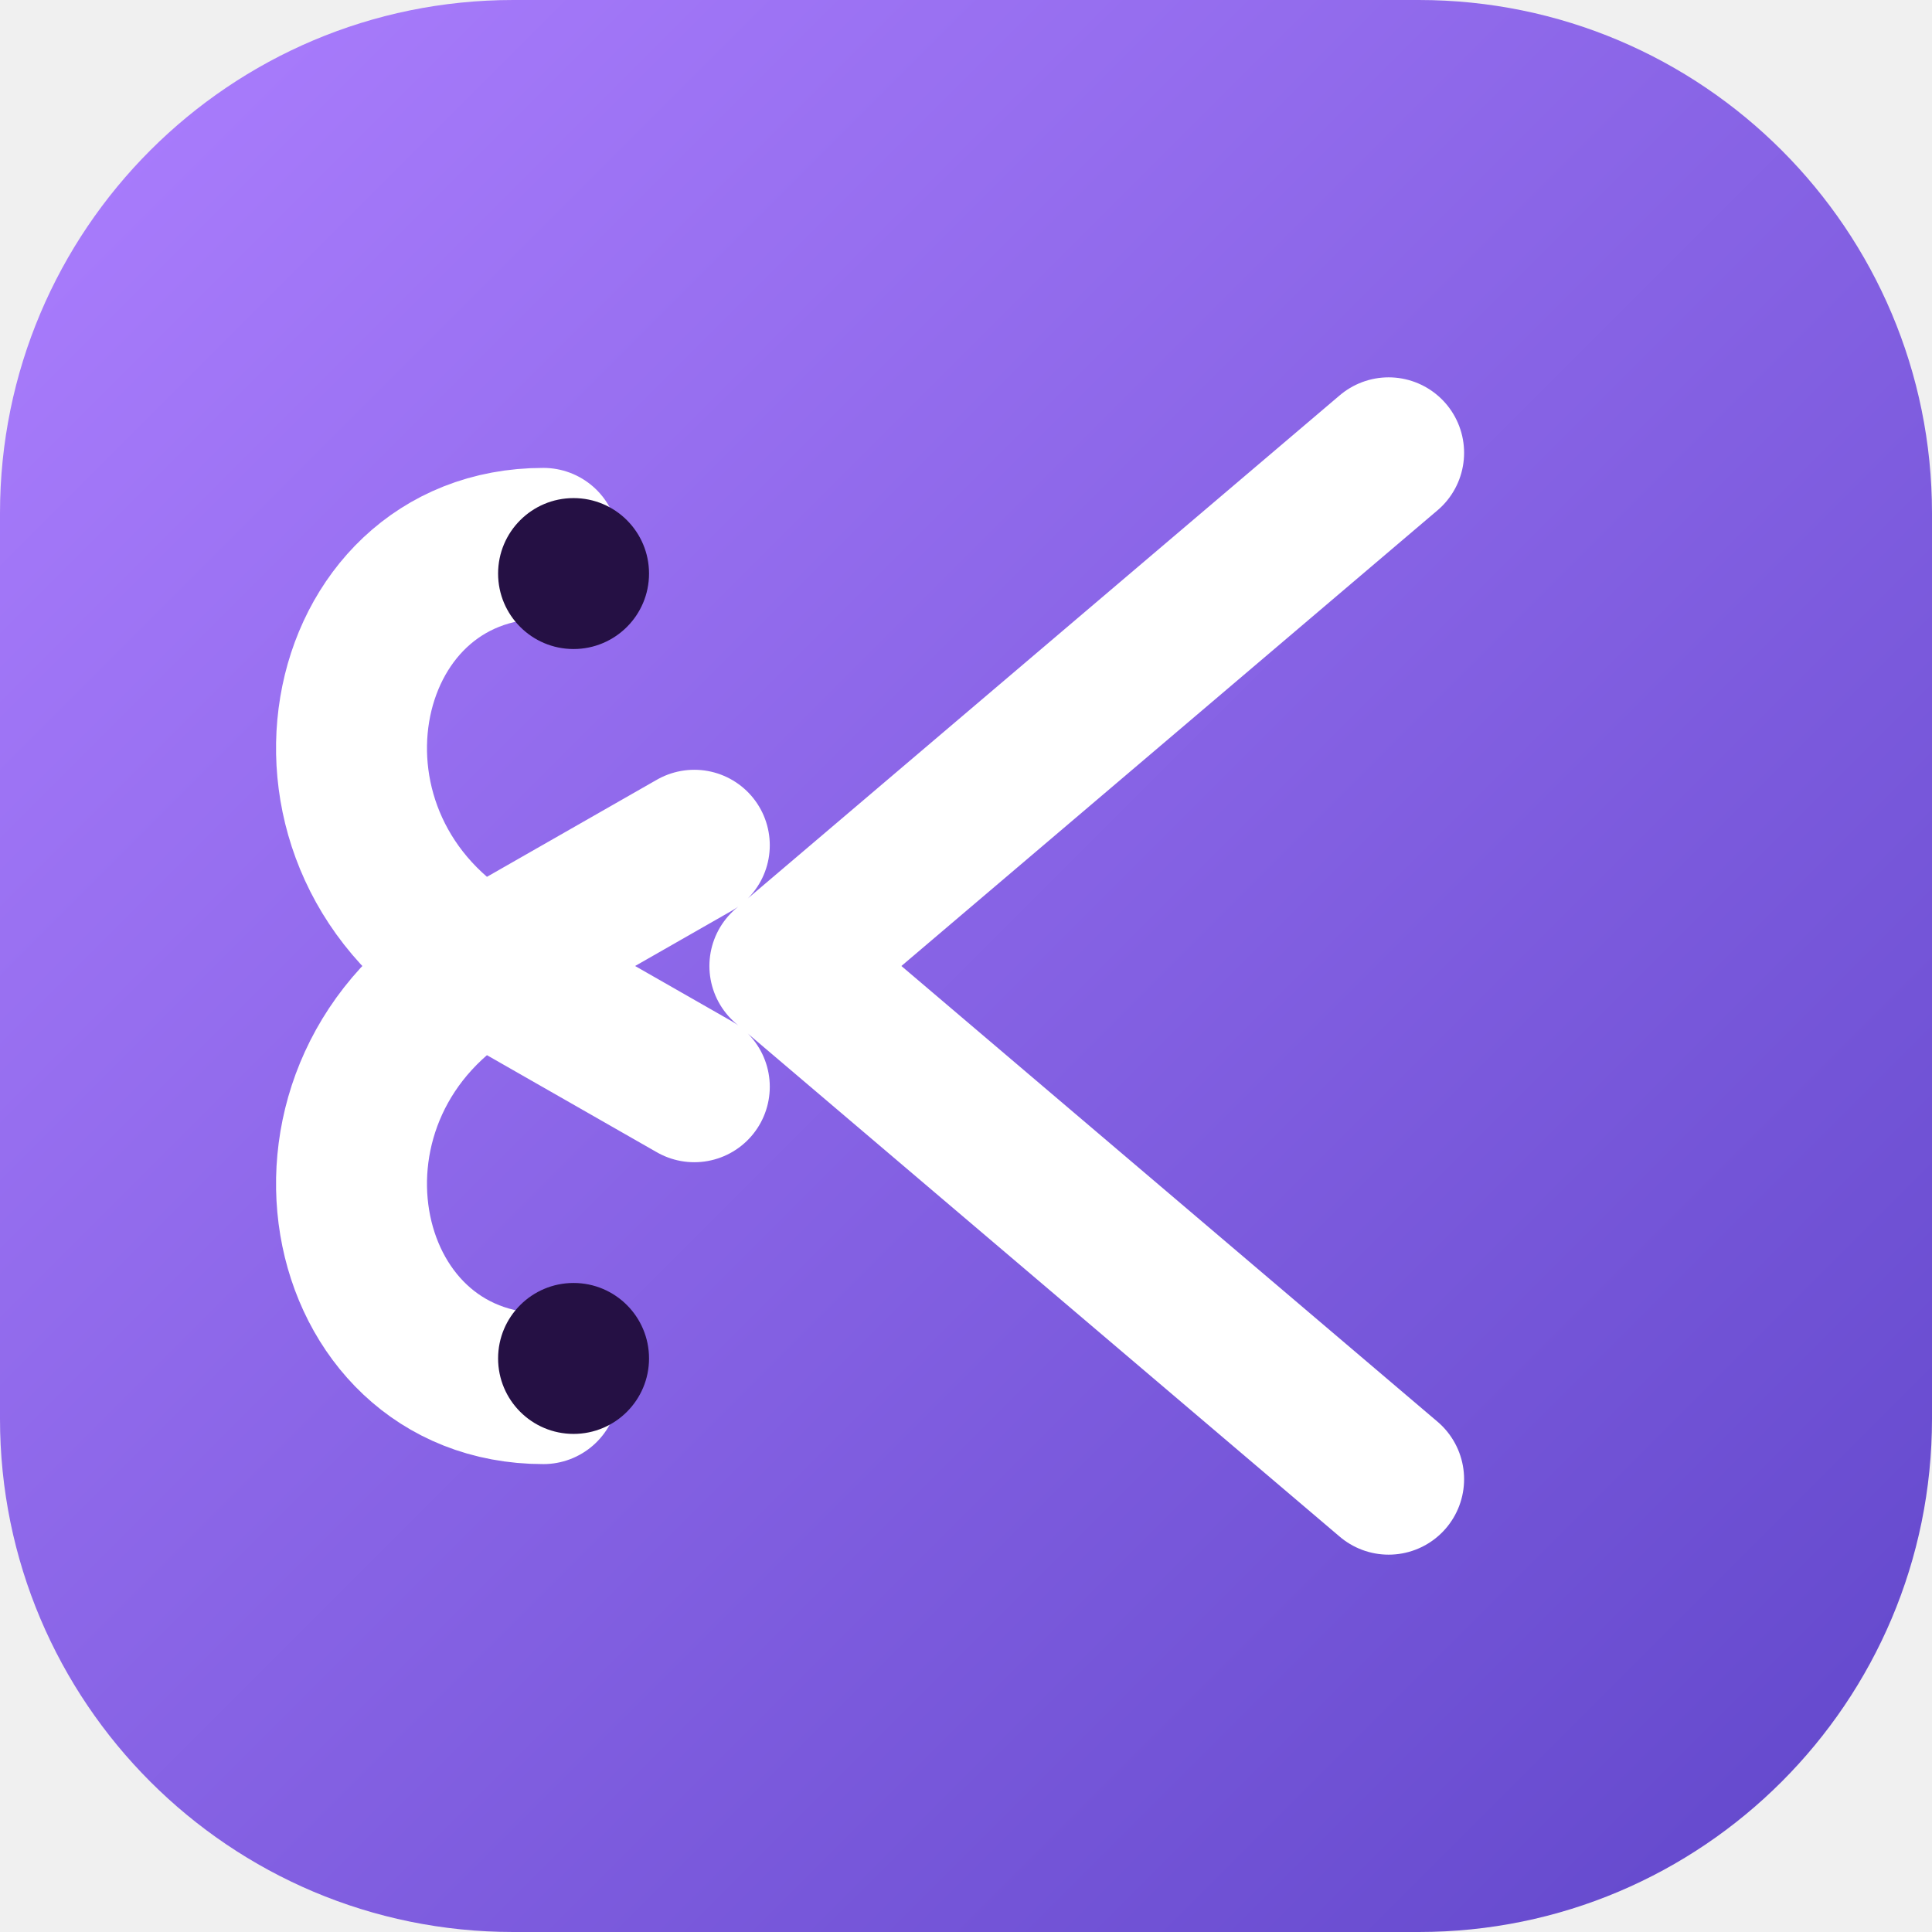
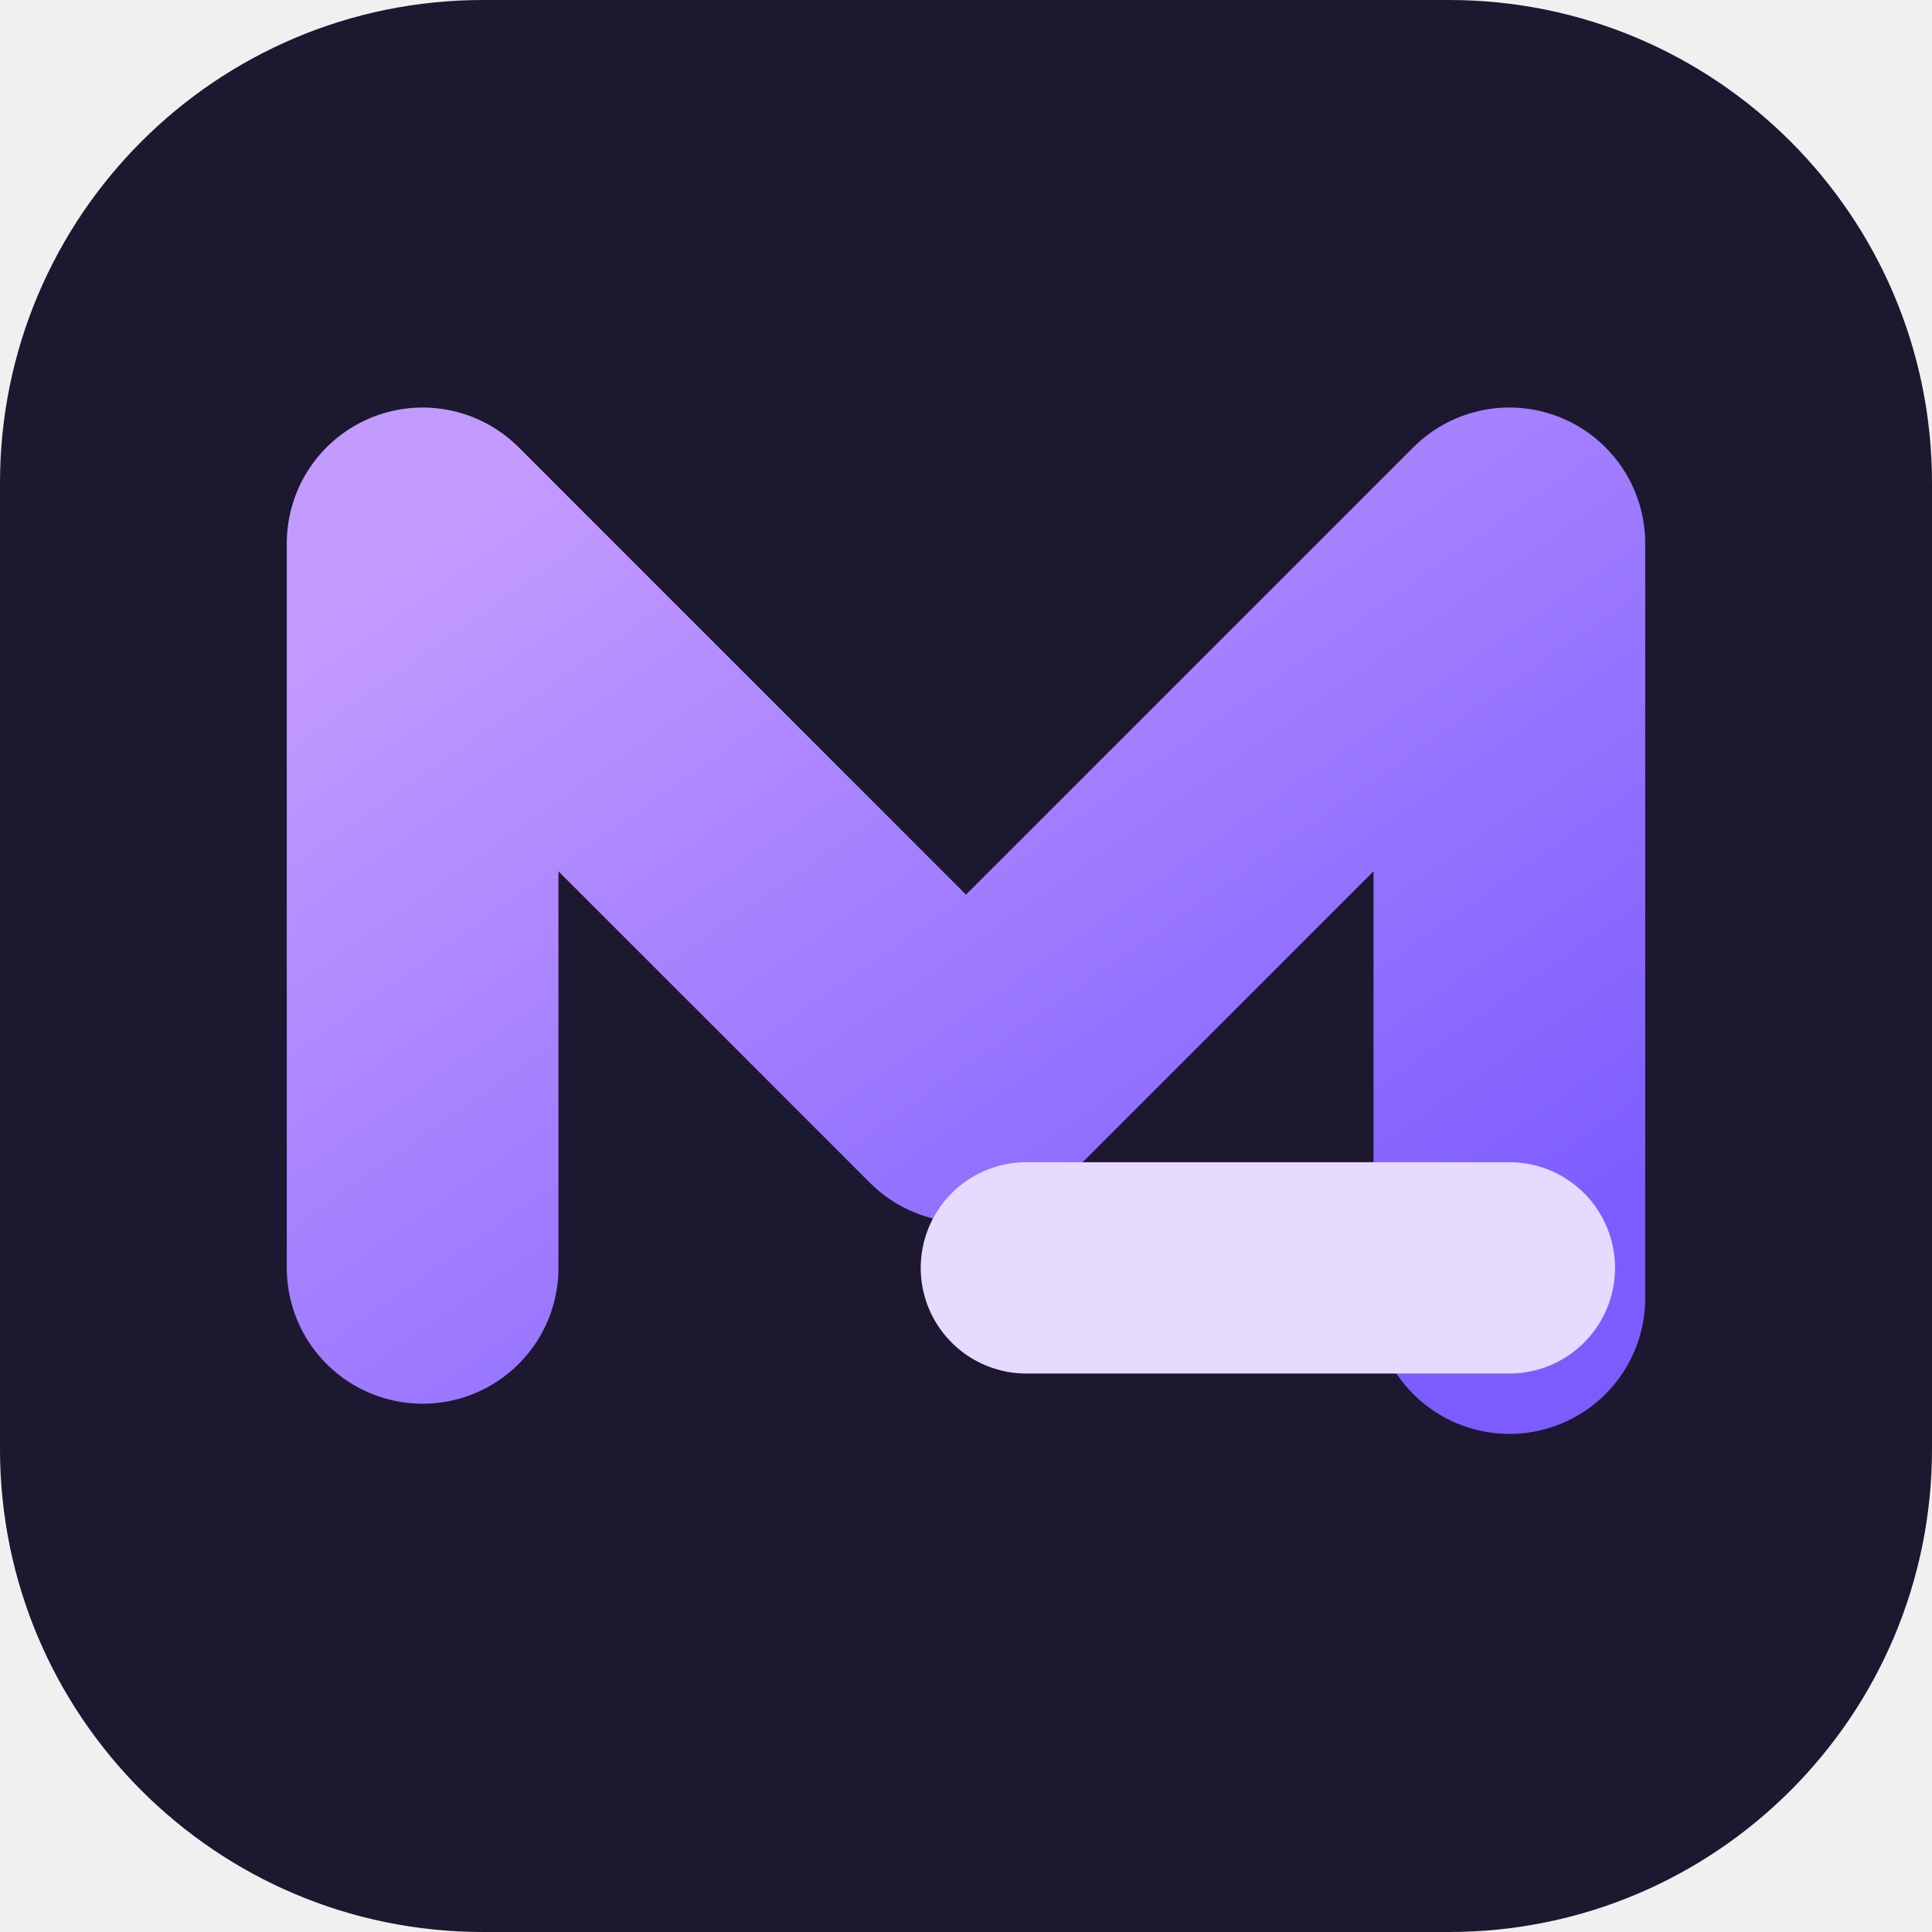
- <svg xmlns="http://www.w3.org/2000/svg" width="64" height="64" viewBox="0 0 64 64">
+ <svg xmlns="http://www.w3.org/2000/svg" viewBox="0 0 64 64">
  <defs>
-     <linearGradient id="a" x1="0" y1="0" x2="1" y2="1">
-       <stop stop-color="#ad7fff" />
-       <stop offset="1" stop-color="#6046ca" />
+     <linearGradient id="a" x2="1" y2="1">
+       <stop stop-color="#c39bff" />
+       <stop offset="1" stop-color="#7c5cff" />
    </linearGradient>
  </defs>
-   <rect width="64" height="64" rx="17" fill="url(#a)" />
-   <path d="M18 18c-7 0-9 10-2 14l7 4m-5 10c-7 0-9-10-2-14l7-4m3 4 20-17m-20 17 20 17" stroke="white" stroke-width="5" fill="none" stroke-linecap="round" />
-   <circle cx="19" cy="19" r="2.5" fill="#251044" />
-   <circle cx="19" cy="45" r="2.5" fill="#251044" />
+   <rect width="64" height="64" rx="16" fill="#1c1830" />
+   <path d="M14 42V18l18 18 18-18v25" fill="none" stroke="url(#a)" stroke-width="9" stroke-linecap="round" stroke-linejoin="round" />
+   <path d="M34 42h16" stroke="#e6daff" stroke-width="7" stroke-linecap="round" />
</svg>
